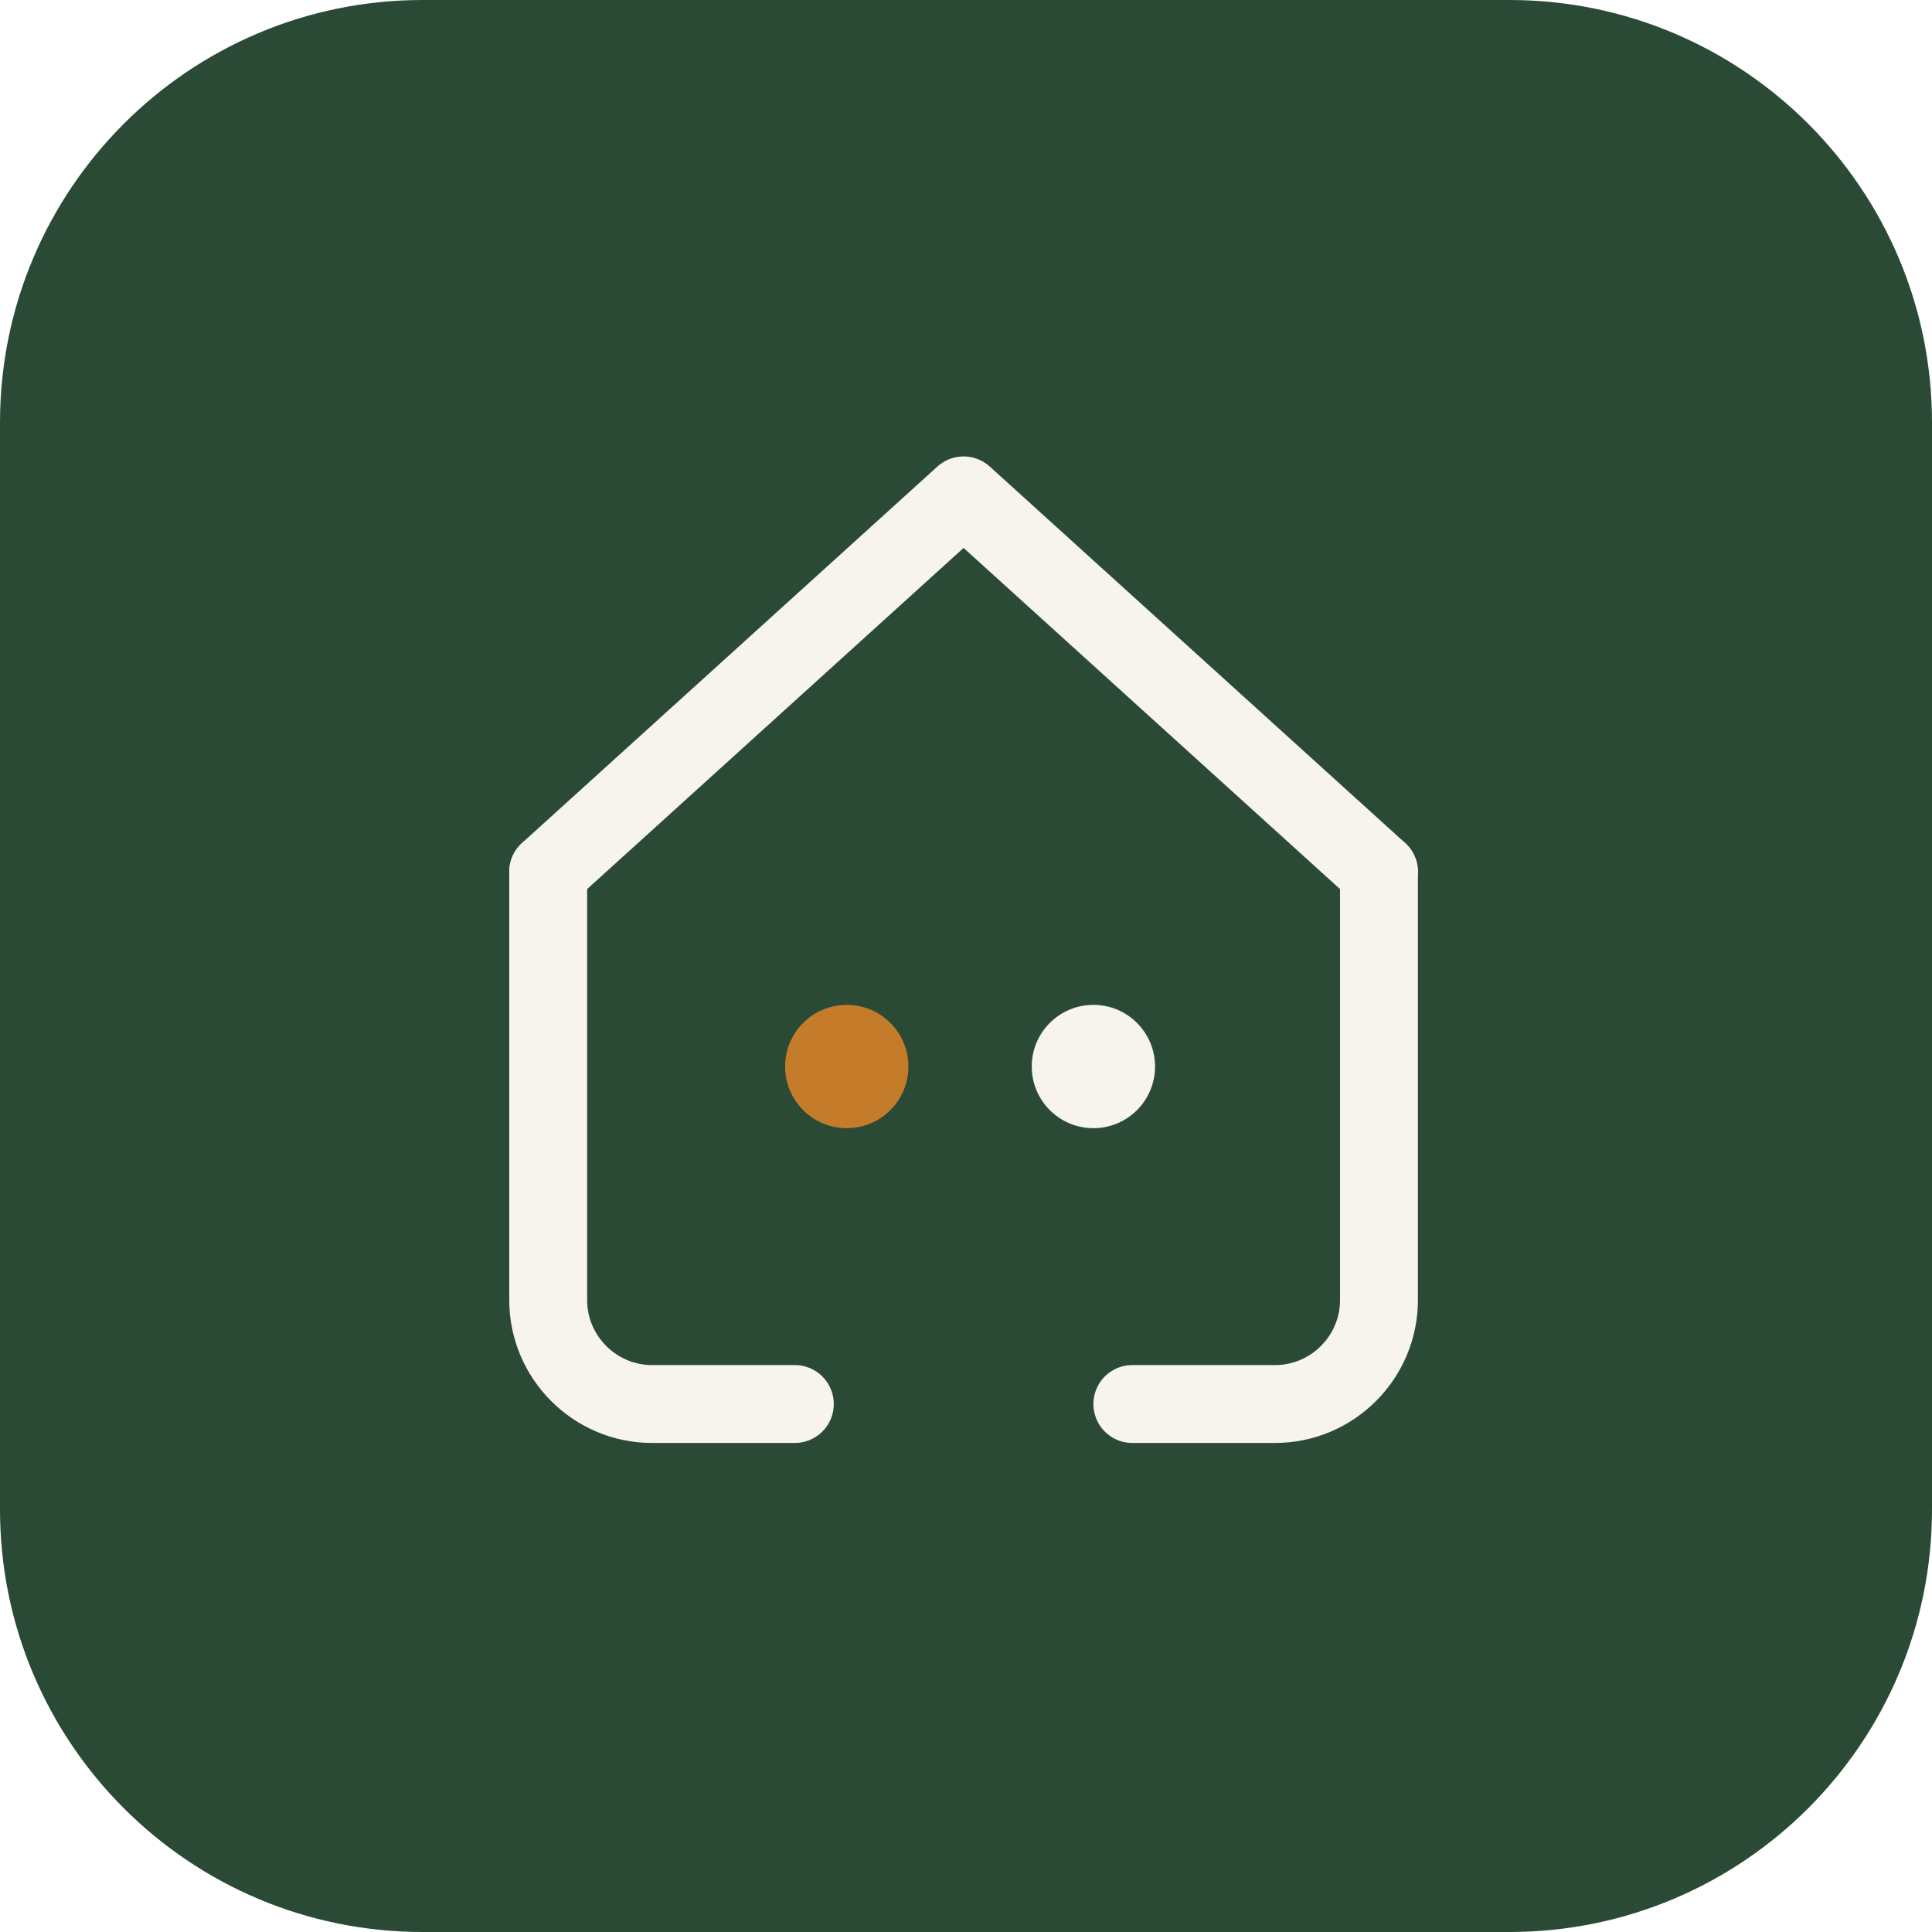
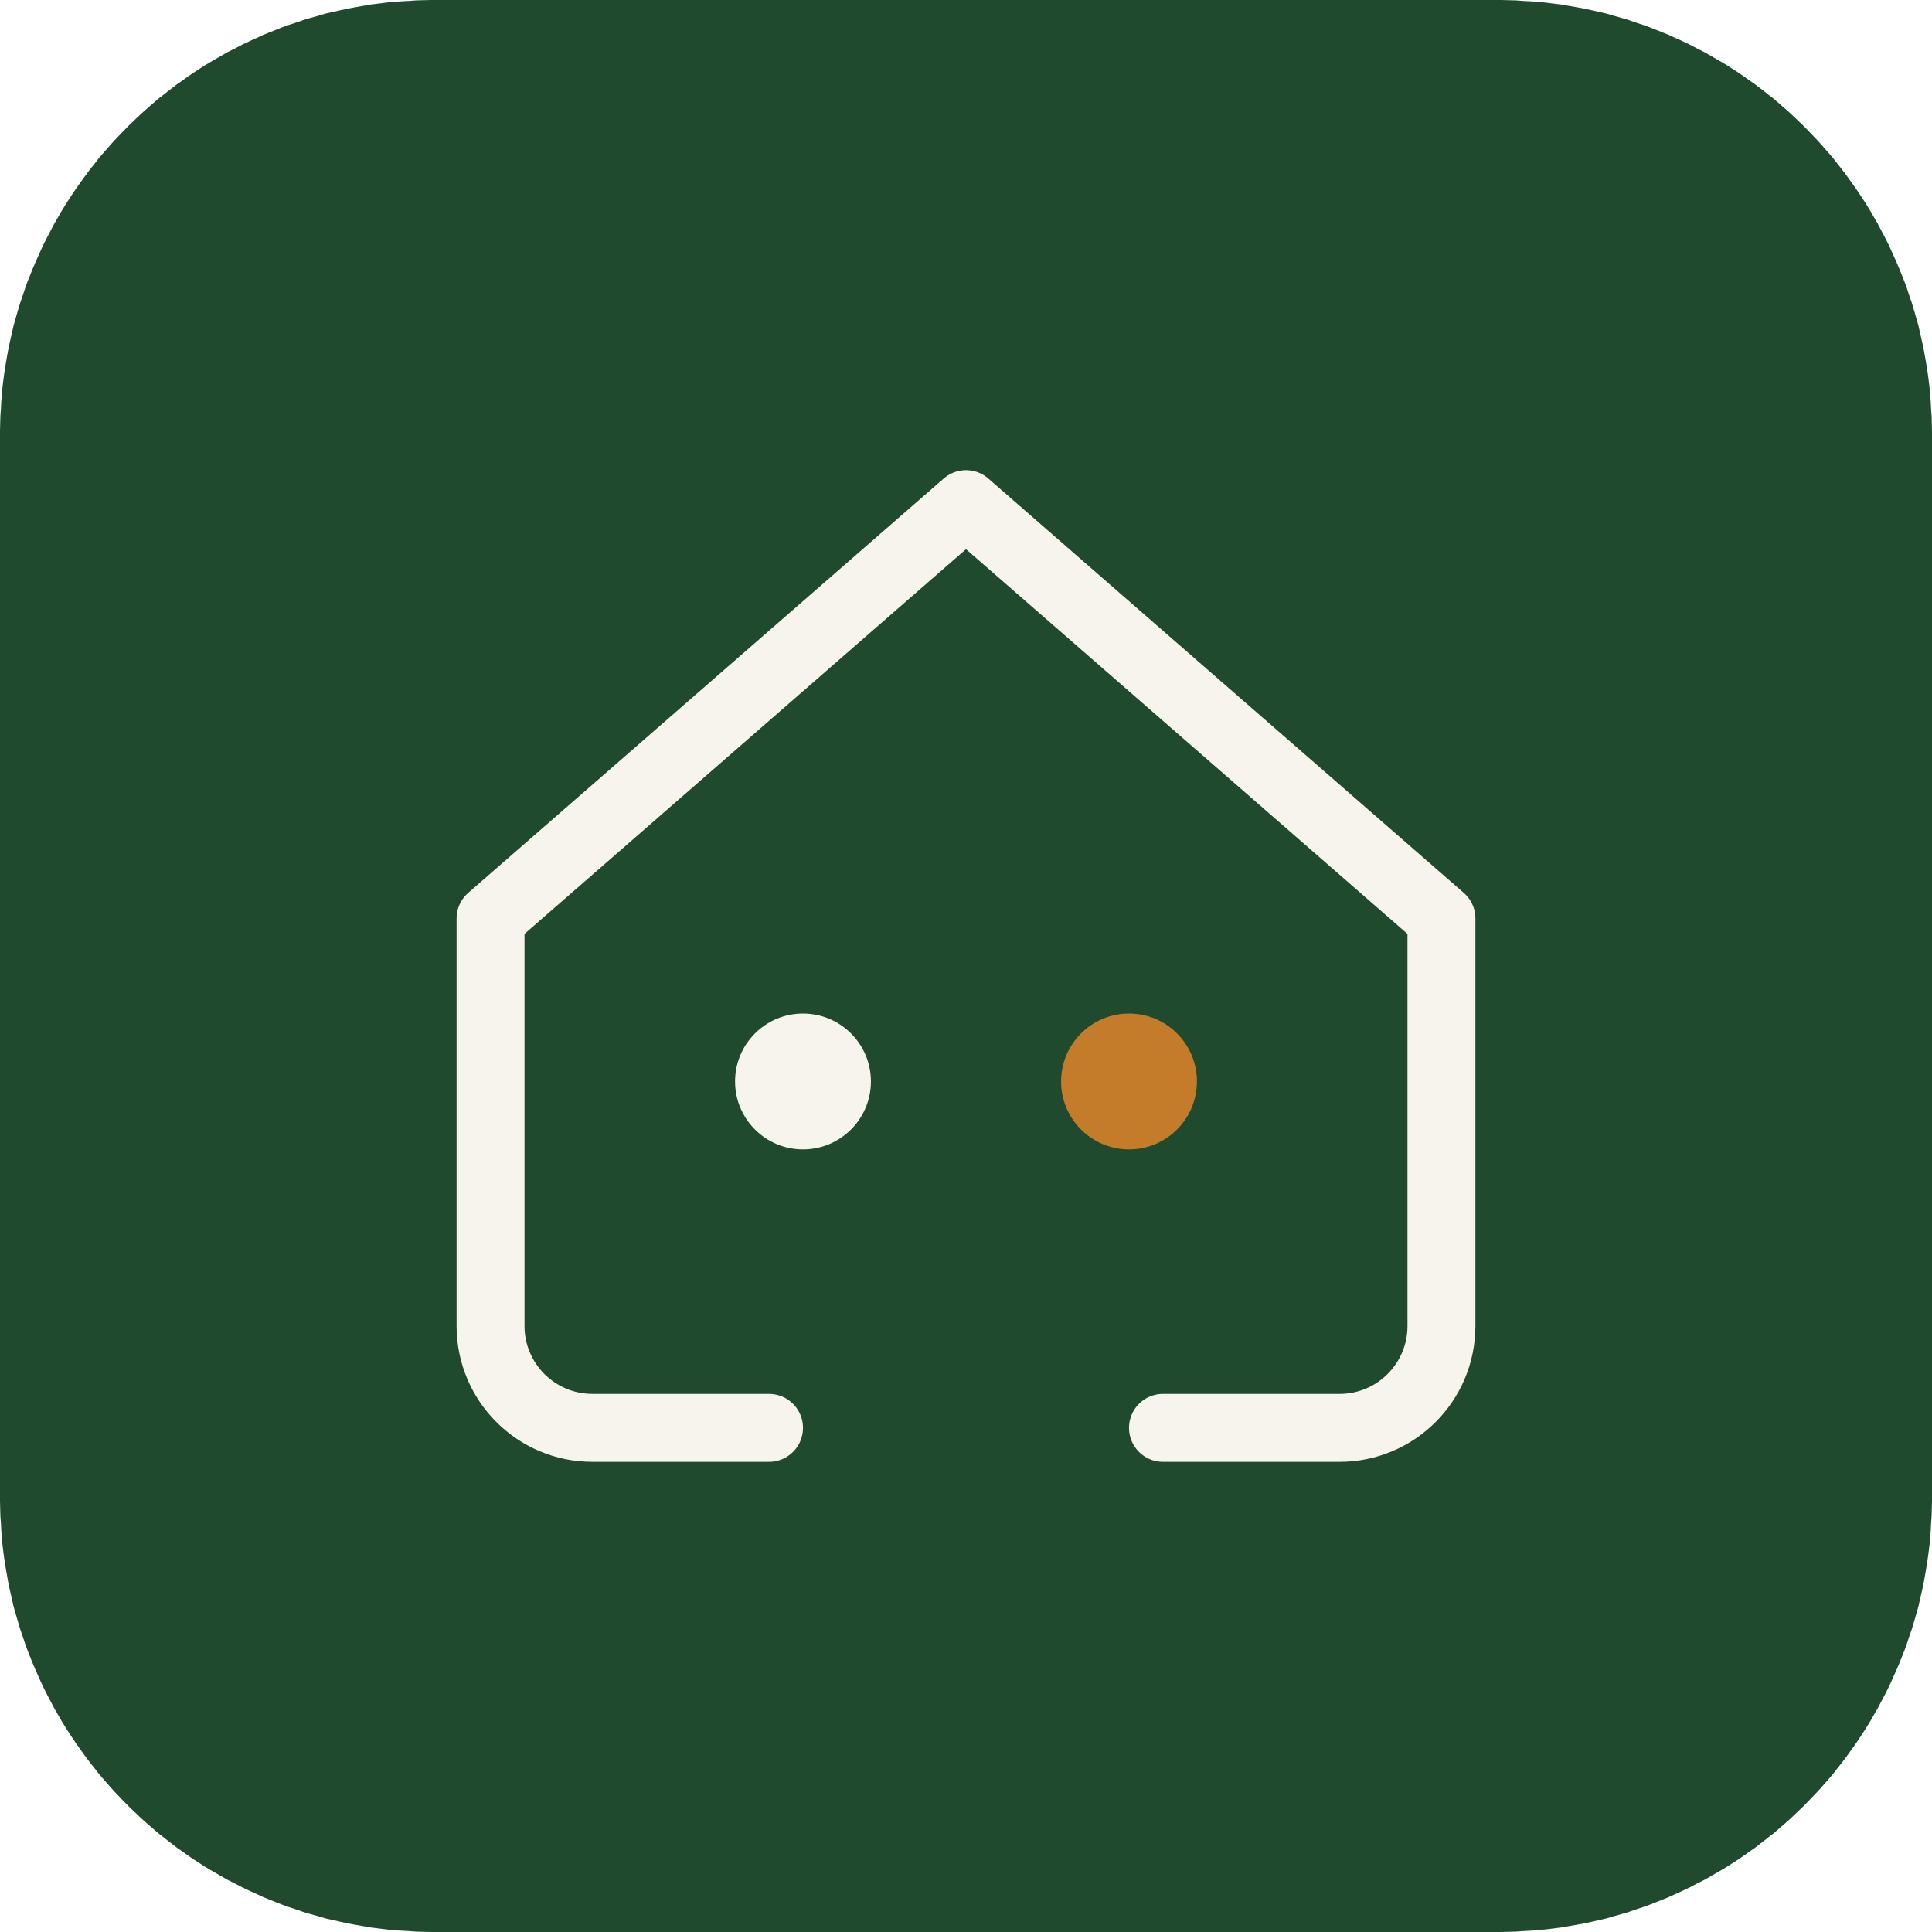
- <svg xmlns="http://www.w3.org/2000/svg" width="512" height="512" viewBox="0 0 512 512" fill="none" role="img" aria-labelledby="title desc">
-   <rect width="512" height="512" rx="112" fill="#2a4a35" />
-   <g transform="translate(104 90) scale(1.72)">
-     <path d="M24 82 L24 148 C24 156.8 31.2 164 40 164 H62" stroke="#f7f4ed" stroke-width="12" stroke-linecap="round" stroke-linejoin="round" />
-     <path d="M24 82 L88 24 L152 82" stroke="#f7f4ed" stroke-width="12" stroke-linecap="round" stroke-linejoin="round" />
-     <path d="M152 82 V148 C152 156.8 144.8 164 136 164 H114" stroke="#f7f4ed" stroke-width="12" stroke-linecap="round" stroke-linejoin="round" />
-     <circle cx="70" cy="112" r="9.5" fill="#c47c2b" />
-     <circle cx="108" cy="112" r="9.5" fill="#f7f4ed" />
+ <svg xmlns="http://www.w3.org/2000/svg" width="1024" height="1024" viewBox="0 0 1024 1024">
+   <path d="M232.5 0H791.5L795.5 0L799.5 0.1L803.5 0.2L807.4 0.5L811.5 0.7L815.5 1L819.5 1.4L823.5 1.9L827.5 2.4L831.5 3.1L835.5 3.8L839.4 4.5L843.5 5.4L847.5 6.3L851.5 7.2L855.5 8.4L859.5 9.5L862.9 10.5L867.5 12.1L871.5 13.4L874.5 14.5L877.5 15.7L881.5 17.3L884.5 18.5L887.5 19.9L891.5 21.7L895.5 23.6L899.5 25.7L903.5 27.7L907.5 30L911.5 32.3L915.2 34.5L918.3 36.5L921.4 38.5L924.3 40.5L927.1 42.5L930 44.5L932.6 46.5L935.2 48.5L937.7 50.5L940.3 52.5L942.6 54.5L944.9 56.5L947.2 58.5L949.4 60.5L953.5 64.4L955.7 66.5L959.5 70.4L963.4 74.5L965.5 76.8L967.5 79.1L969.5 81.4L971.5 83.7L973.5 86.3L975.5 88.8L977.5 91.4L979.5 94.1L981.5 96.9L983.5 99.7L985.4 102.5L987.5 105.7L989.3 108.5L991.5 112.1L993.5 115.6L995.2 118.5L997.3 122.5L999.4 126.5L1001.4 130.5L1003.2 134.5L1005 138.5L1006.7 142.5L1008.3 146.5L1009.5 149.5L1010.6 152.5L1011.9 156.5L1013.3 160.5L1014.5 164.5L1015.5 168L1016.8 172.5L1017.5 175.7L1018.6 180.5L1019.5 184.5L1020.2 188.5L1020.9 192.5L1021.5 196.2L1022.1 200.5L1022.6 204.5L1023 208.5L1023.3 212.5L1023.5 216.6L1023.8 220.5L1023.9 224.5L1024 228.5L1024 232.5V791.5L1024 795.5L1023.9 799.5L1023.8 803.5L1023.5 807.4L1023.3 811.5L1023 815.5L1022.6 819.5L1022.1 823.5L1021.5 827.8L1020.9 831.5L1020.2 835.5L1019.5 839.5L1018.6 843.5L1017.5 848.3L1016.8 851.5L1015.5 856L1014.5 859.5L1013.3 863.5L1011.9 867.5L1010.6 871.5L1009.5 874.5L1008.3 877.5L1006.7 881.5L1005 885.5L1003.2 889.5L1001.4 893.5L999.4 897.5L997.3 901.5L995.2 905.5L993.5 908.4L991.5 911.9L989.3 915.5L987.5 918.3L985.4 921.5L983.5 924.3L981.5 927.1L979.5 929.9L977.5 932.6L975.5 935.2L973.5 937.7L971.5 940.3L969.5 942.6L967.5 944.9L965.5 947.2L963.4 949.5L959.5 953.6L955.7 957.5L953.5 959.6L949.4 963.5L947.2 965.5L944.9 967.5L942.6 969.5L940.3 971.5L937.7 973.5L935.2 975.5L932.6 977.5L930 979.5L927.1 981.5L924.3 983.5L921.4 985.5L918.3 987.5L915.2 989.5L911.5 991.7L907.5 994L903.5 996.3L899.5 998.3L895.5 1000.4L891.5 1002.3L887.5 1004.1L884.5 1005.5L881.5 1006.7L877.5 1008.3L874.5 1009.5L871.5 1010.6L867.5 1011.9L862.9 1013.5L859.5 1014.5L855.5 1015.6L851.5 1016.8L847.5 1017.7L843.5 1018.6L839.4 1019.5L835.5 1020.2L831.5 1020.9L827.5 1021.6L823.5 1022.1L819.5 1022.6L815.5 1023L811.5 1023.3L807.4 1023.5L803.5 1023.8L799.5 1023.9L795.5 1024L791.5 1024H232.5L228.5 1024L224.5 1023.9L220.5 1023.8L216.6 1023.5L212.5 1023.3L208.5 1023L204.5 1022.6L200.5 1022.1L196.5 1021.6L192.5 1020.9L188.5 1020.2L184.6 1019.5L180.5 1018.6L176.5 1017.7L172.5 1016.8L168.5 1015.6L164.5 1014.5L161.1 1013.5L156.5 1011.9L152.5 1010.6L149.5 1009.5L146.5 1008.3L142.5 1006.7L139.5 1005.5L136.5 1004.1L132.5 1002.3L128.5 1000.4L124.5 998.3L120.5 996.3L116.5 994L112.5 991.7L108.8 989.5L105.7 987.5L102.6 985.5L99.7 983.5L96.9 981.5L94 979.5L91.4 977.5L88.8 975.5L86.3 973.5L83.7 971.5L81.4 969.5L79.1 967.5L76.8 965.5L74.6 963.5L70.5 959.6L68.3 957.5L64.5 953.6L60.6 949.5L58.5 947.2L56.5 944.9L54.5 942.6L52.5 940.3L50.5 937.7L48.5 935.2L46.5 932.6L44.5 929.9L42.5 927.1L40.5 924.3L38.6 921.5L36.5 918.3L34.7 915.5L32.5 911.9L30.5 908.4L28.8 905.5L26.7 901.5L24.6 897.5L22.6 893.5L20.8 889.5L19 885.5L17.3 881.5L15.7 877.5L14.5 874.5L13.4 871.5L12.1 867.5L10.7 863.5L9.5 859.5L8.5 856L7.2 851.5L6.5 848.3L5.4 843.5L4.5 839.5L3.8 835.5L3.1 831.5L2.5 827.8L1.9 823.5L1.4 819.5L1 815.5L0.7 811.5L0.5 807.4L0.2 803.5L0.1 799.5L0 795.5L0 791.5V232.5L0 228.5L0.1 224.5L0.2 220.5L0.5 216.6L0.7 212.5L1 208.5L1.4 204.5L1.9 200.5L2.5 196.2L3.1 192.5L3.8 188.5L4.5 184.5L5.4 180.5L6.5 175.7L7.2 172.5L8.5 168L9.5 164.5L10.7 160.5L12.1 156.5L13.4 152.5L14.5 149.5L15.7 146.5L17.3 142.5L19 138.5L20.8 134.5L22.6 130.5L24.6 126.5L26.7 122.5L28.8 118.5L30.5 115.6L32.5 112.1L34.7 108.5L36.5 105.7L38.6 102.5L40.5 99.7L42.5 96.9L44.5 94.1L46.5 91.4L48.5 88.8L50.5 86.3L52.5 83.7L54.5 81.4L56.5 79.1L58.5 76.8L60.6 74.5L64.5 70.4L68.3 66.5L70.5 64.4L74.6 60.5L76.8 58.5L79.1 56.5L81.4 54.5L83.7 52.5L86.3 50.5L88.8 48.5L91.4 46.5L94 44.5L96.9 42.5L99.7 40.5L102.6 38.5L105.7 36.5L108.8 34.5L112.5 32.3L116.5 30L120.5 27.7L124.5 25.7L128.5 23.6L132.5 21.7L136.5 19.9L139.5 18.5L142.5 17.3L146.5 15.7L149.5 14.5L152.5 13.4L156.5 12.1L161.1 10.5L164.5 9.5L168.5 8.4L172.5 7.2L176.5 6.3L180.5 5.4L184.6 4.5L188.5 3.8L192.5 3.1L196.5 2.4L200.5 1.9L204.5 1.4L208.5 1L212.5 0.7L216.6 0.5L220.5 0.2L224.5 0.1L228.5 0L232.5 0Z" fill="#1F4A2E" />
+   <g transform="translate(225.8 218.6) scale(1.8)">
+     <path d="M101 299H49A30 30 0 0 1 19 269V149L159 27L299 149V269A30 30 0 0 1 269 299H217" fill="none" stroke="#F7F4ED" stroke-width="20" stroke-linecap="round" stroke-linejoin="round" />
+     <circle cx="111" cy="197" r="20" fill="#F7F4ED" />
+     <circle cx="207" cy="197" r="20" fill="#C47C2B" />
  </g>
</svg>
